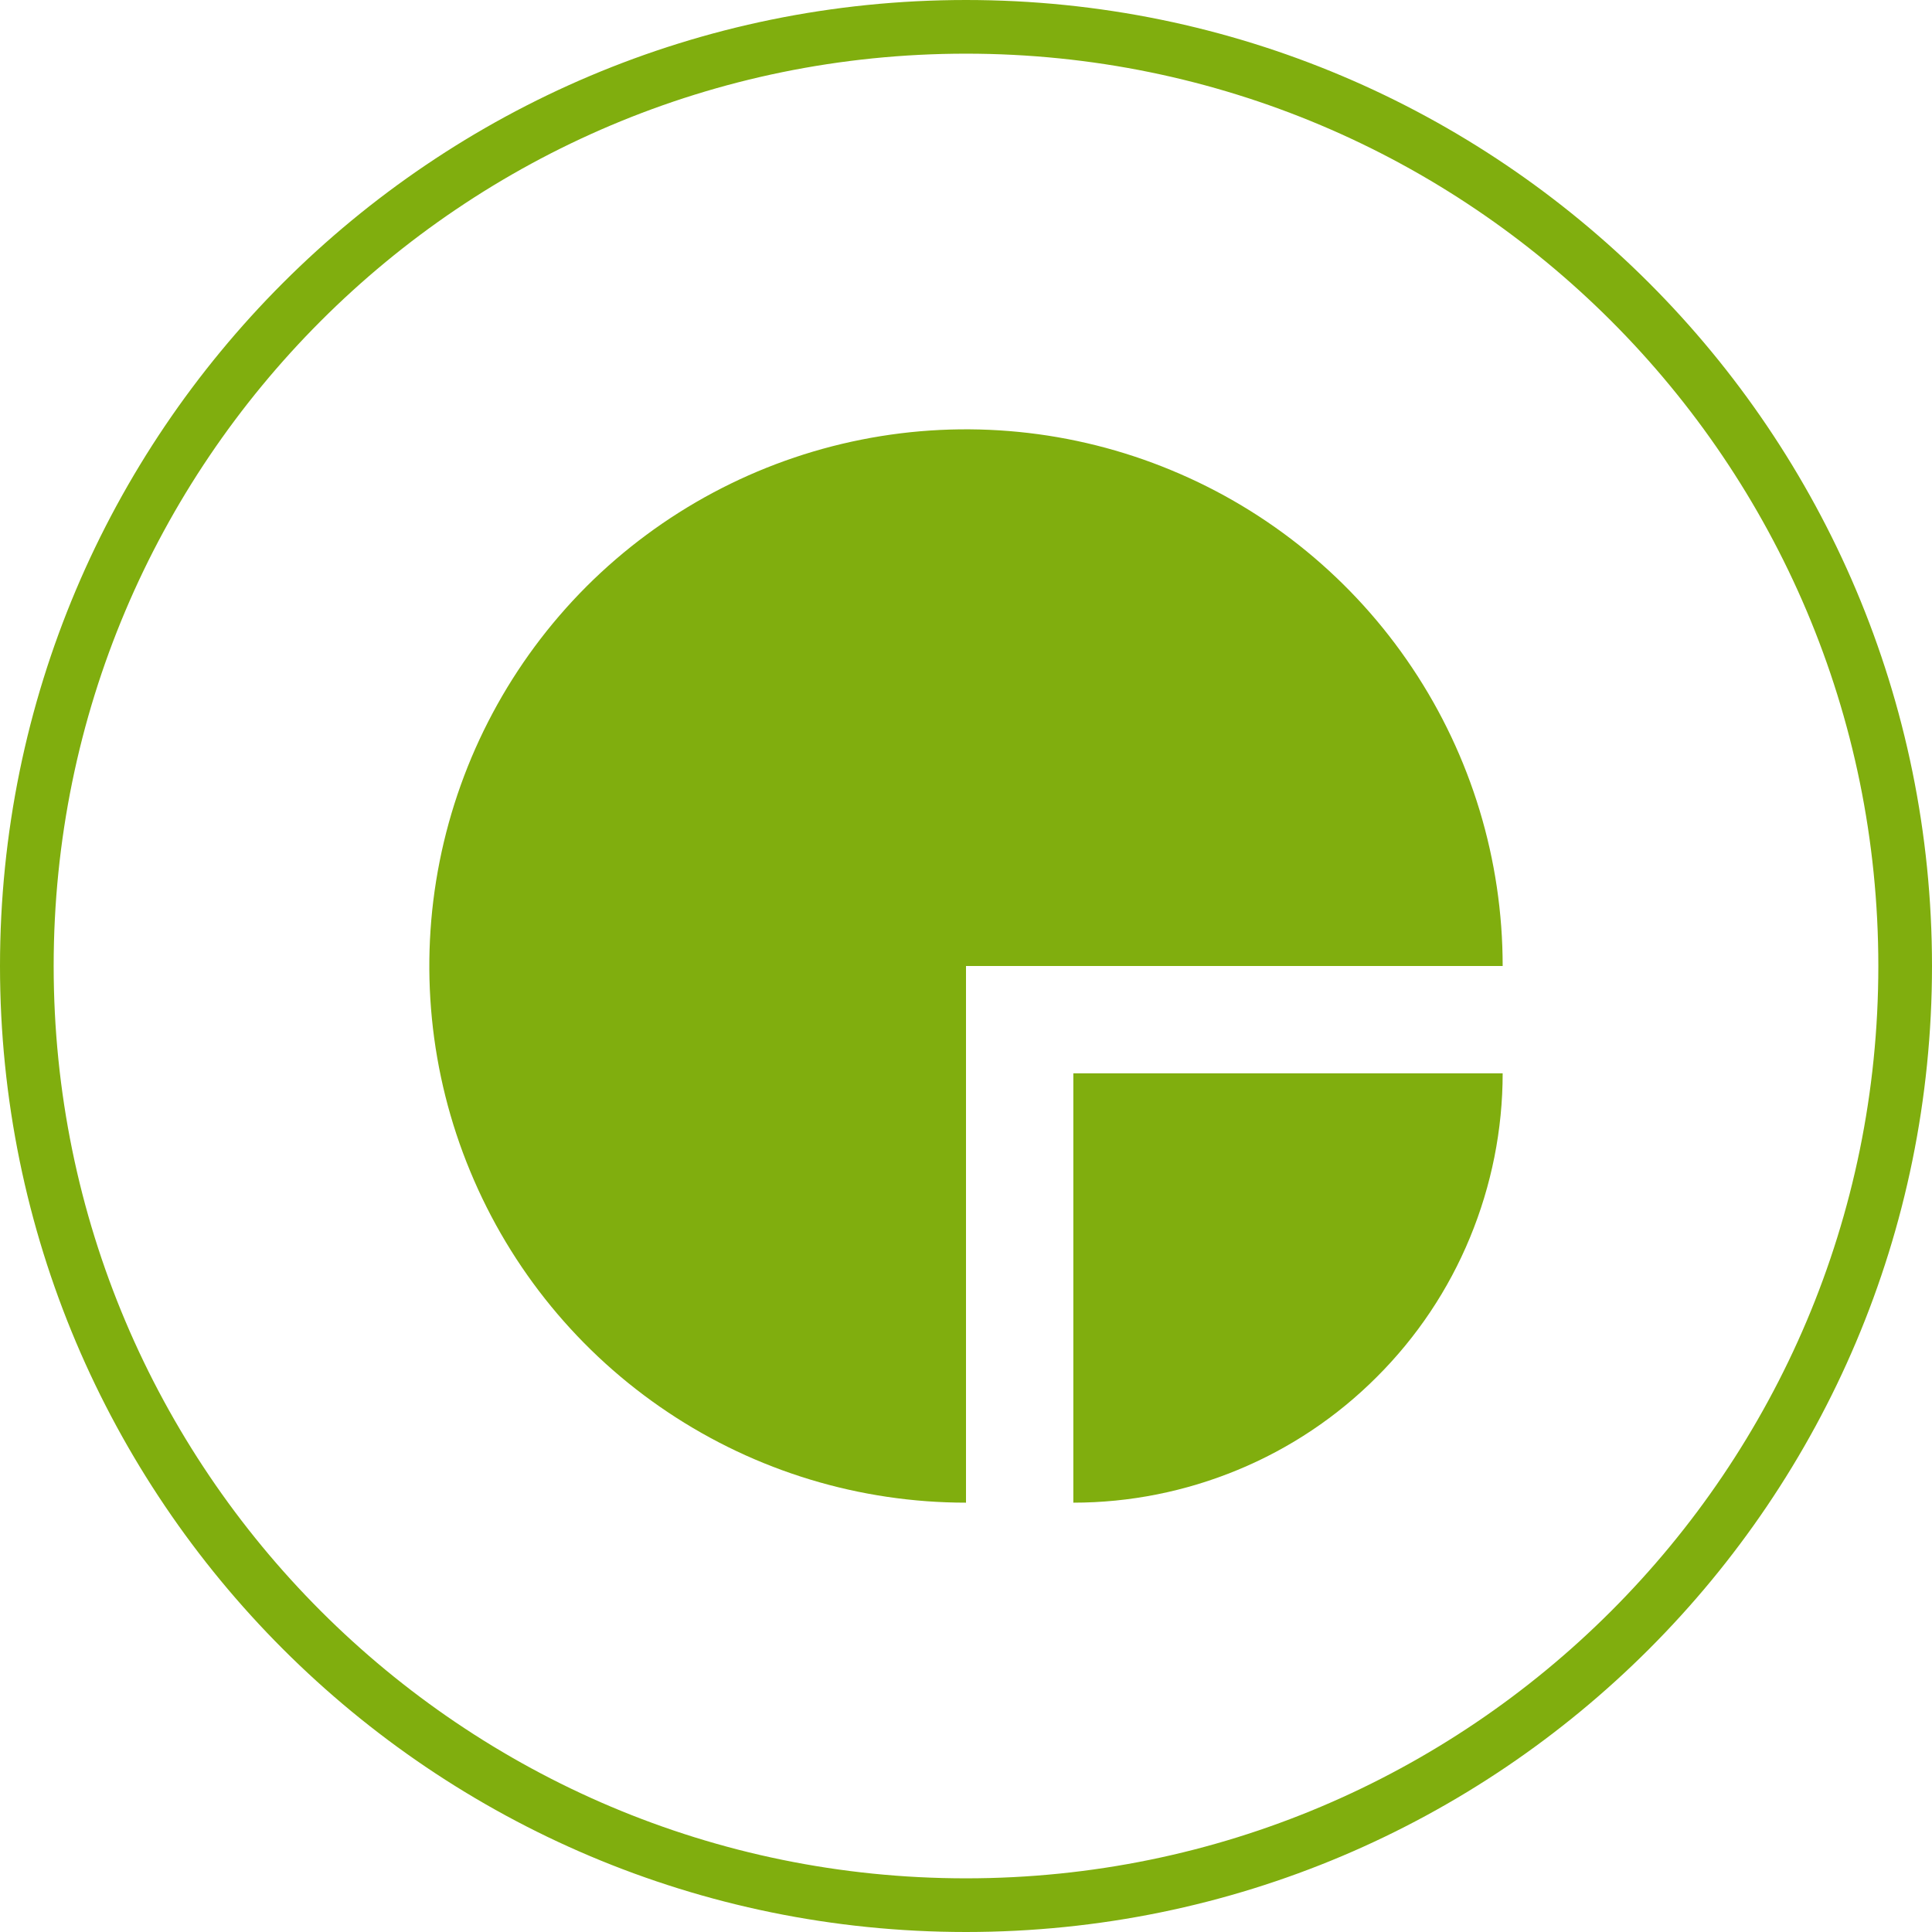
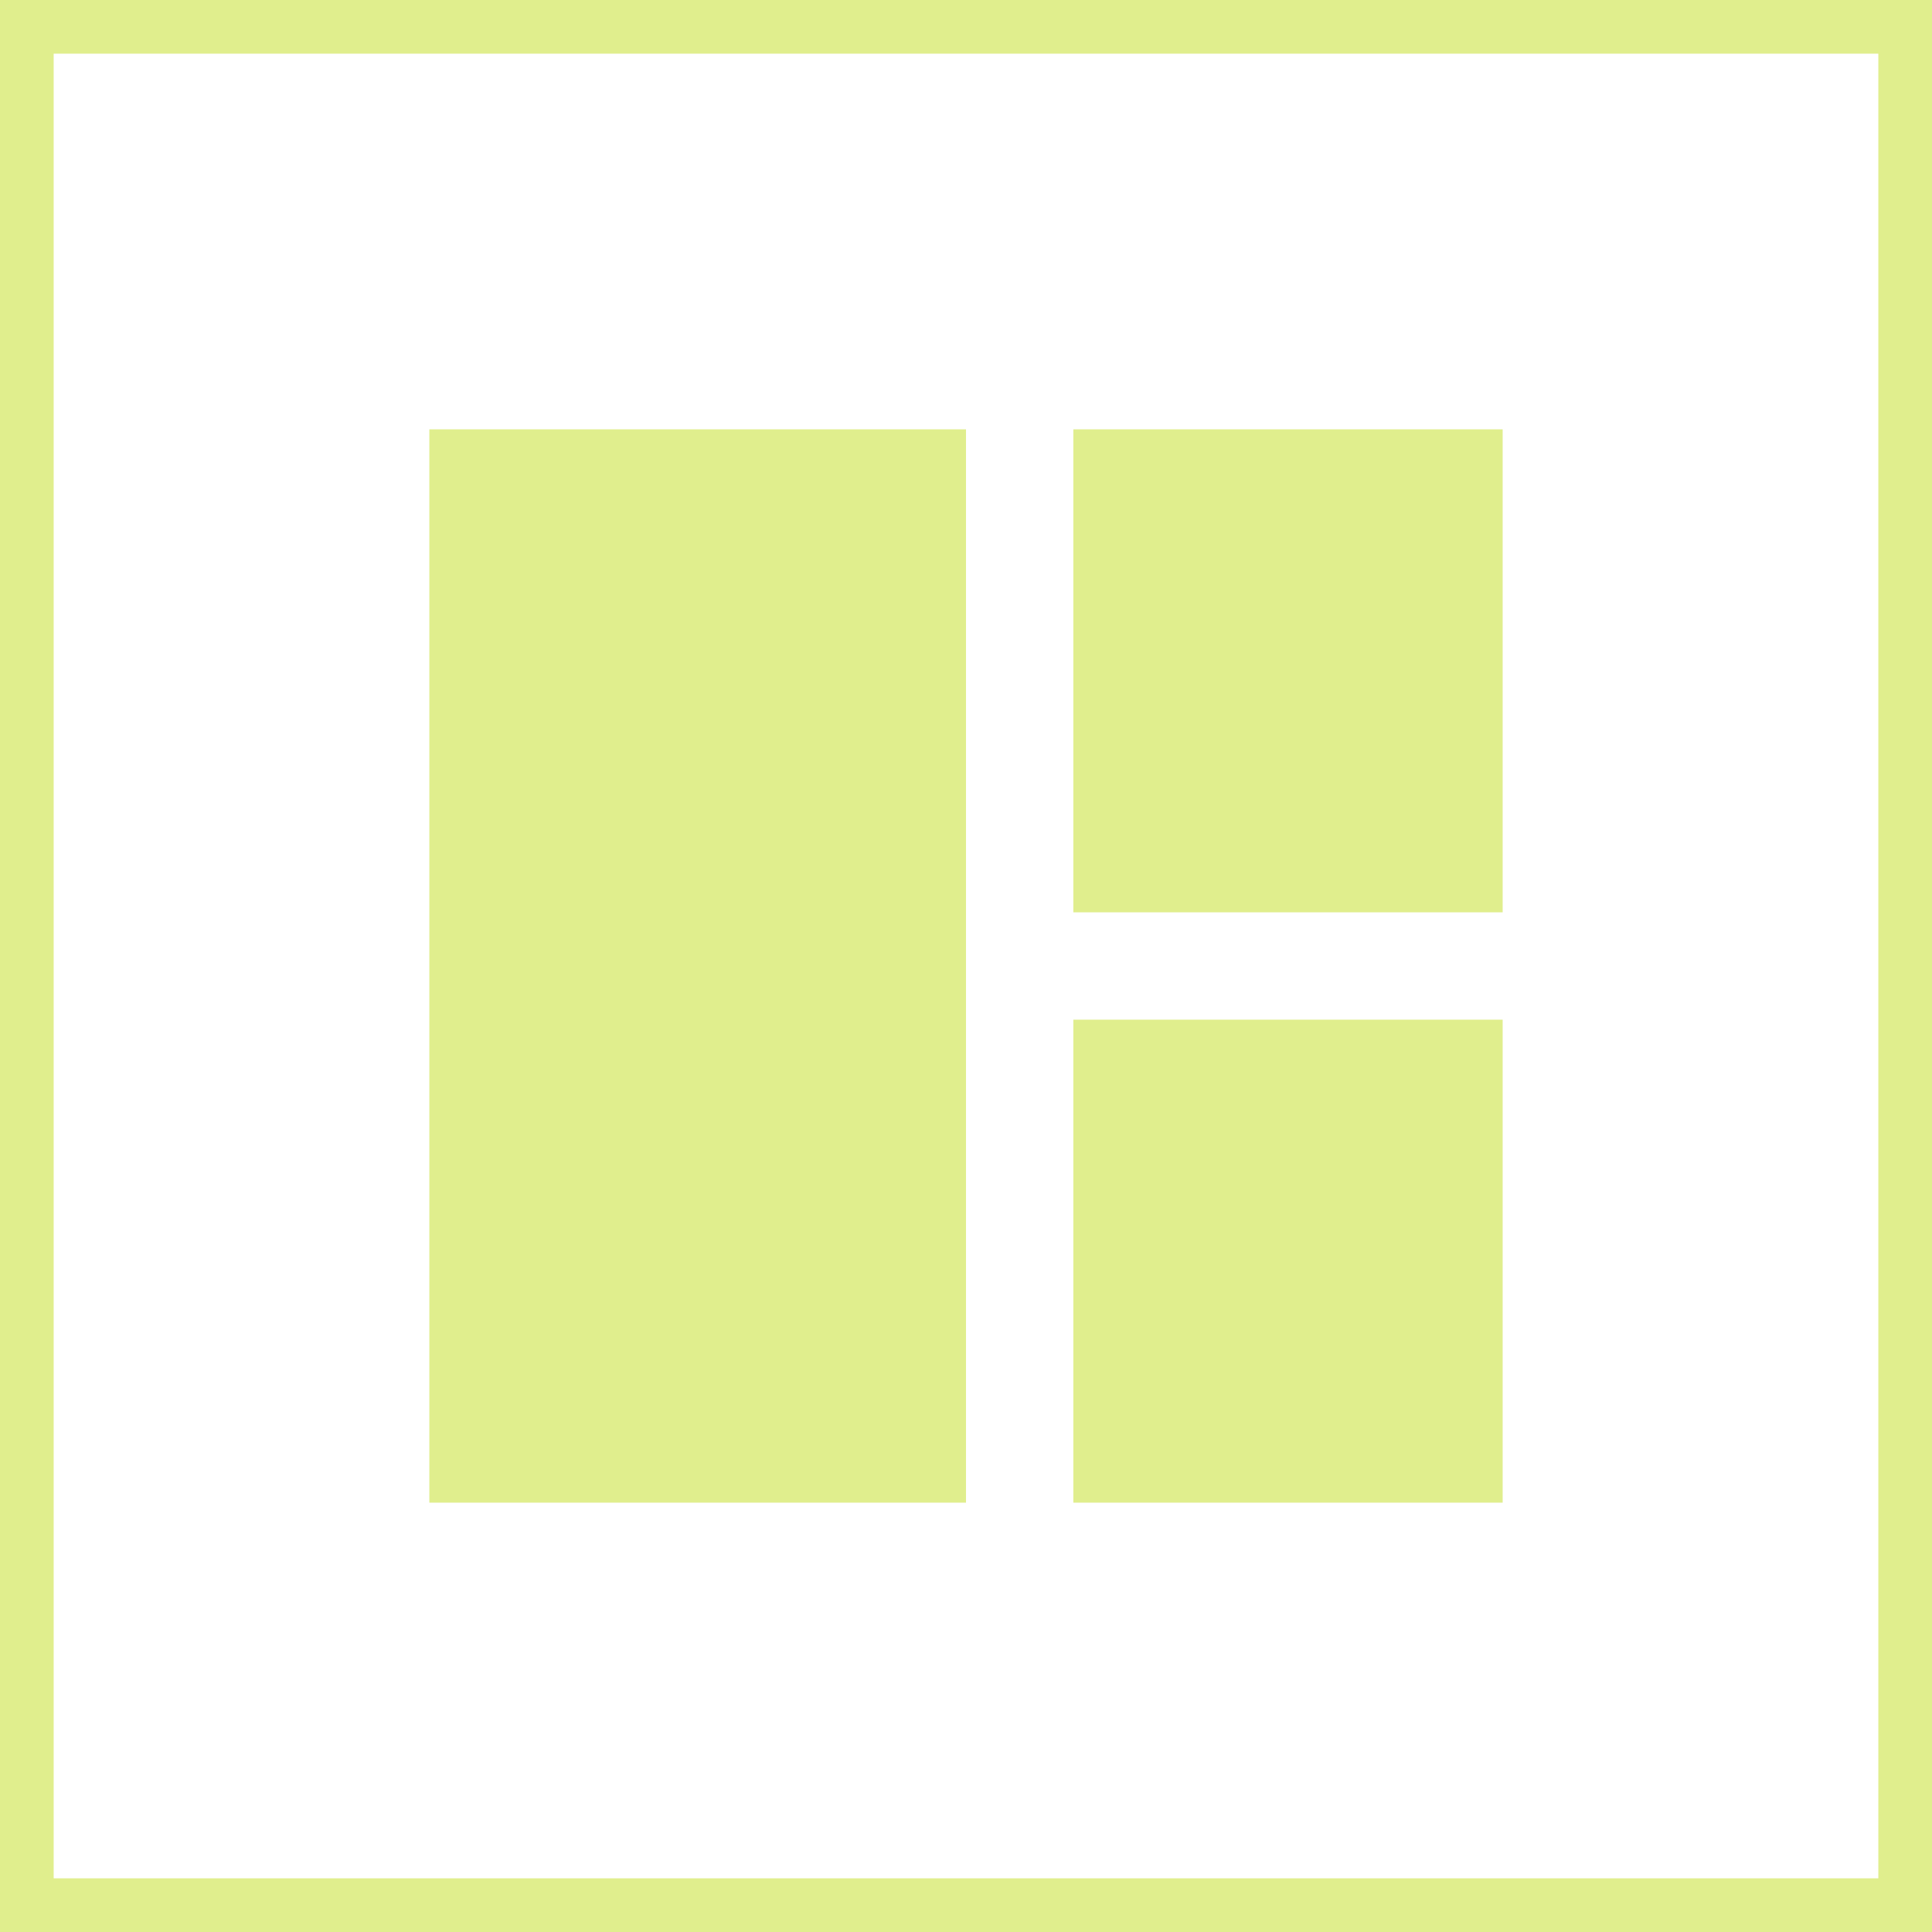
<svg xmlns="http://www.w3.org/2000/svg" width="18" height="18" viewBox="0 0 18 18" fill="none">
-   <circle cx="9" cy="9" r="8.75" stroke="#80AE0E" stroke-width="0.5" />
-   <path d="M14 9C14 8.011 13.707 7.044 13.157 6.222C12.608 5.4 11.827 4.759 10.913 4.381C10 4.002 8.994 3.903 8.025 4.096C7.055 4.289 6.164 4.765 5.464 5.464C4.765 6.164 4.289 7.055 4.096 8.025C3.903 8.994 4.002 10 4.381 10.913C4.759 11.827 5.4 12.608 6.222 13.157C7.044 13.707 8.011 14 9 14V9H14Z" fill="#80AE0E" />
-   <path d="M10 14C10.525 14 11.045 13.896 11.531 13.695C12.016 13.495 12.457 13.2 12.828 12.828C13.2 12.457 13.495 12.016 13.695 11.531C13.896 11.045 14 10.525 14 10L10 10L10 14Z" fill="#80AE0E" />
+   <rect x="0.25" y="0.25" width="17.5" height="17.5" stroke="#E0EE8D" stroke-width="0.5" />
+   <rect x="10" y="9.5" width="4" height="4.5" fill="#E0EE8D" />
+   <rect x="4" y="4" width="5" height="10" fill="#E0EE8D" />
+   <rect x="14" y="4" width="4.5" height="4" transform="rotate(90 14 4)" fill="#E0EE8D" />
</svg>
